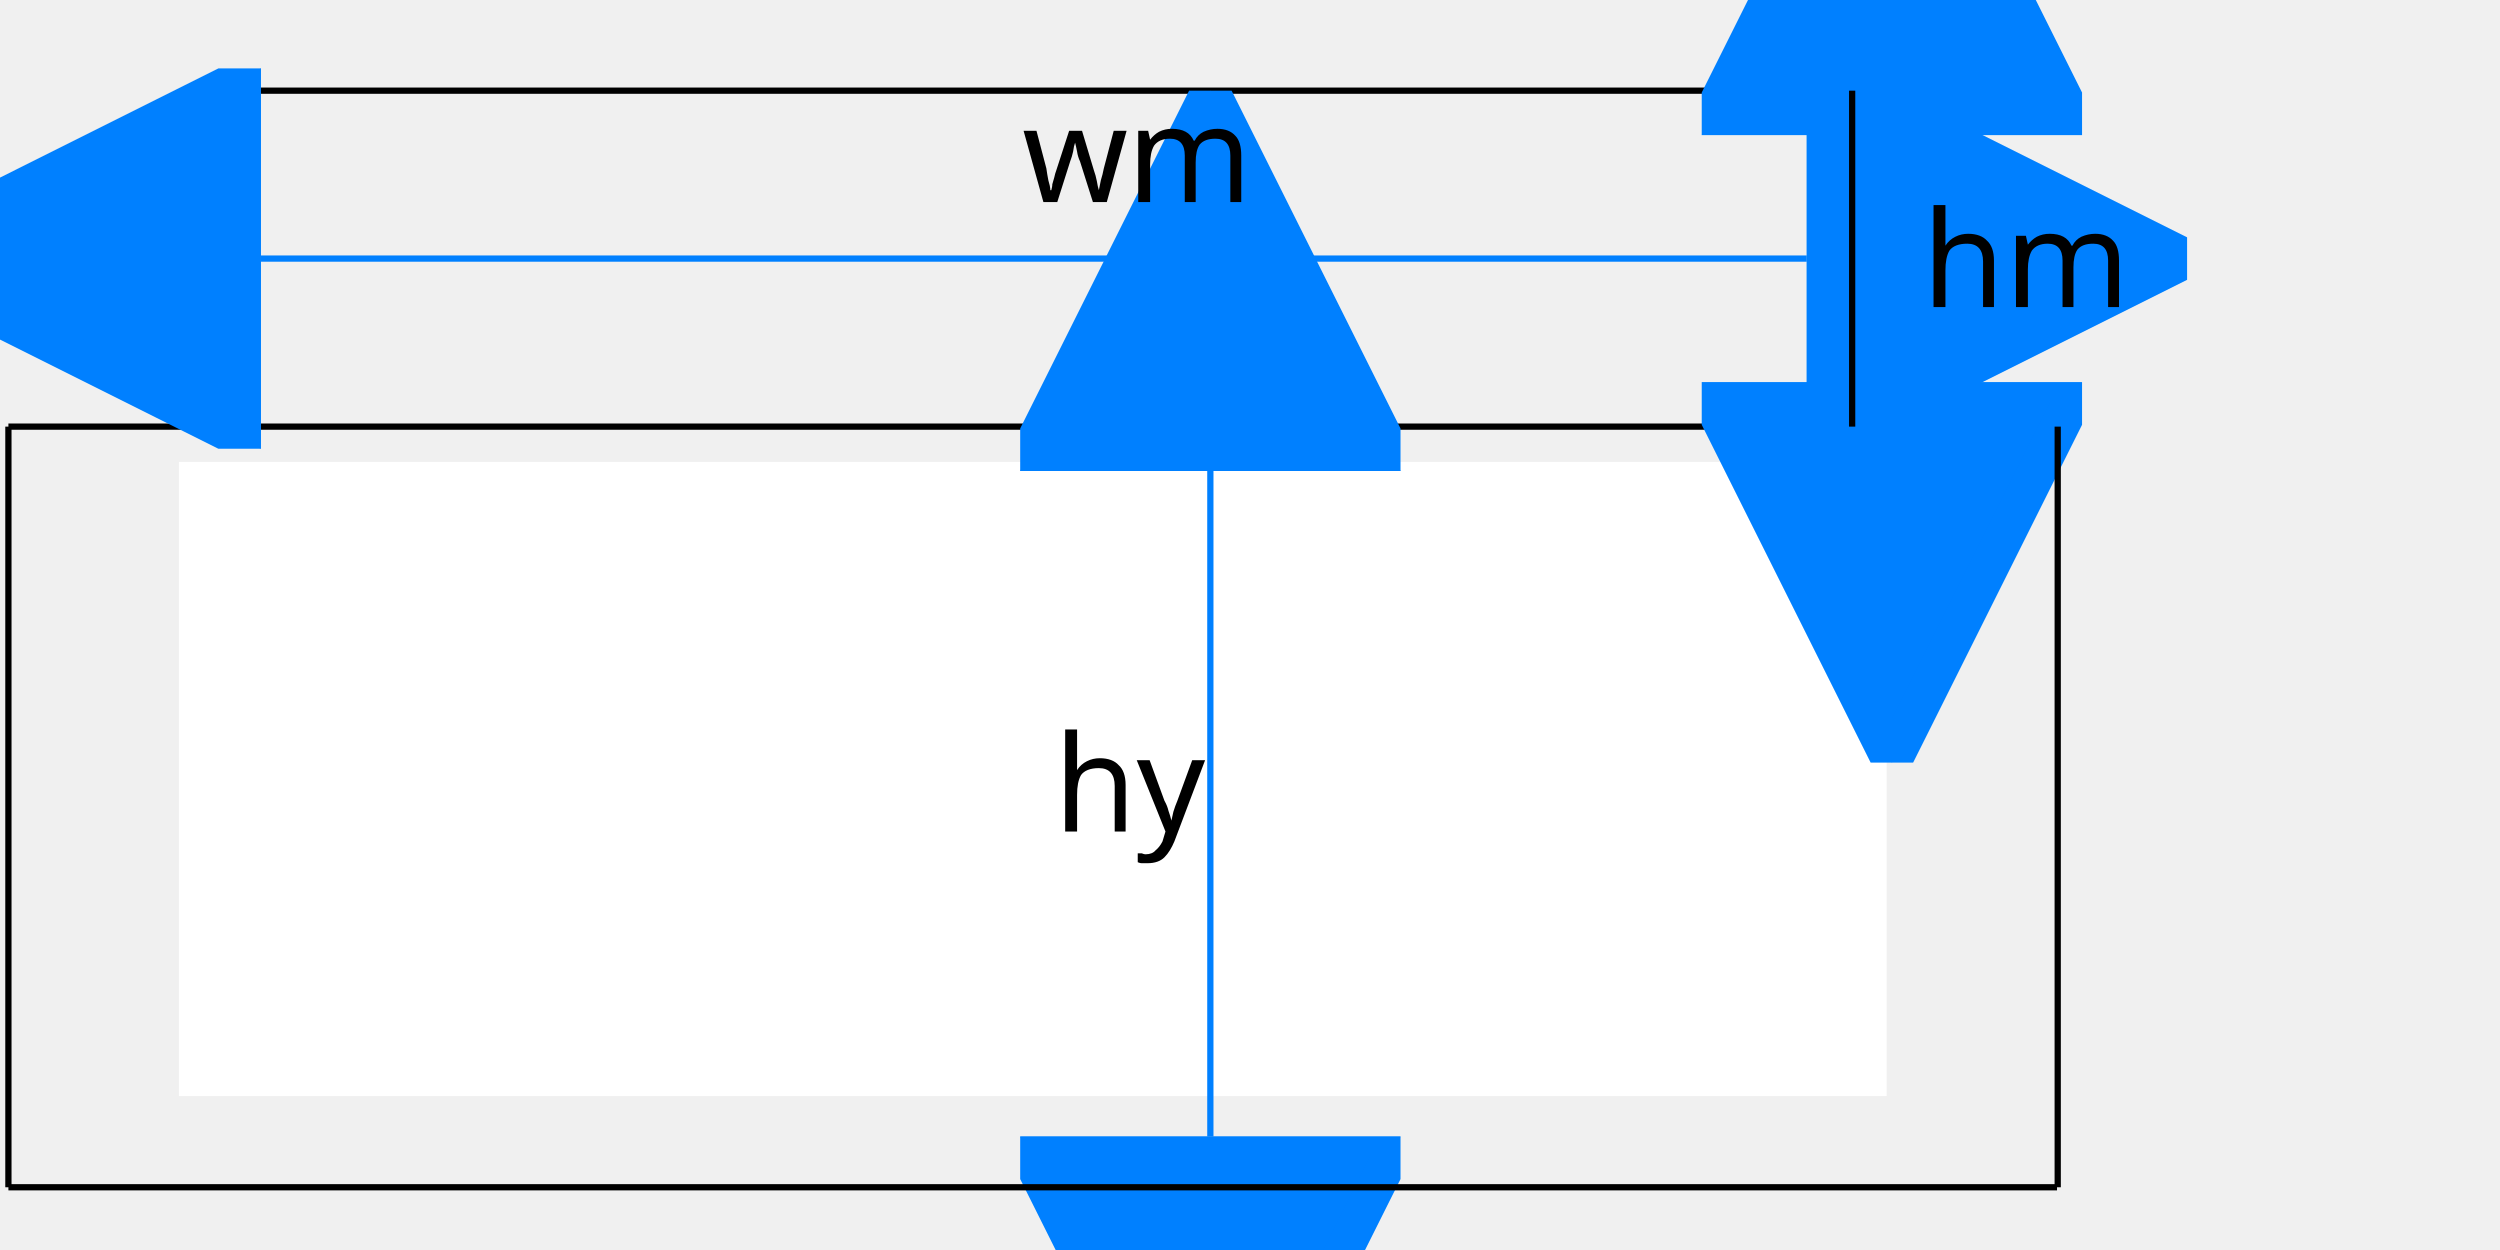
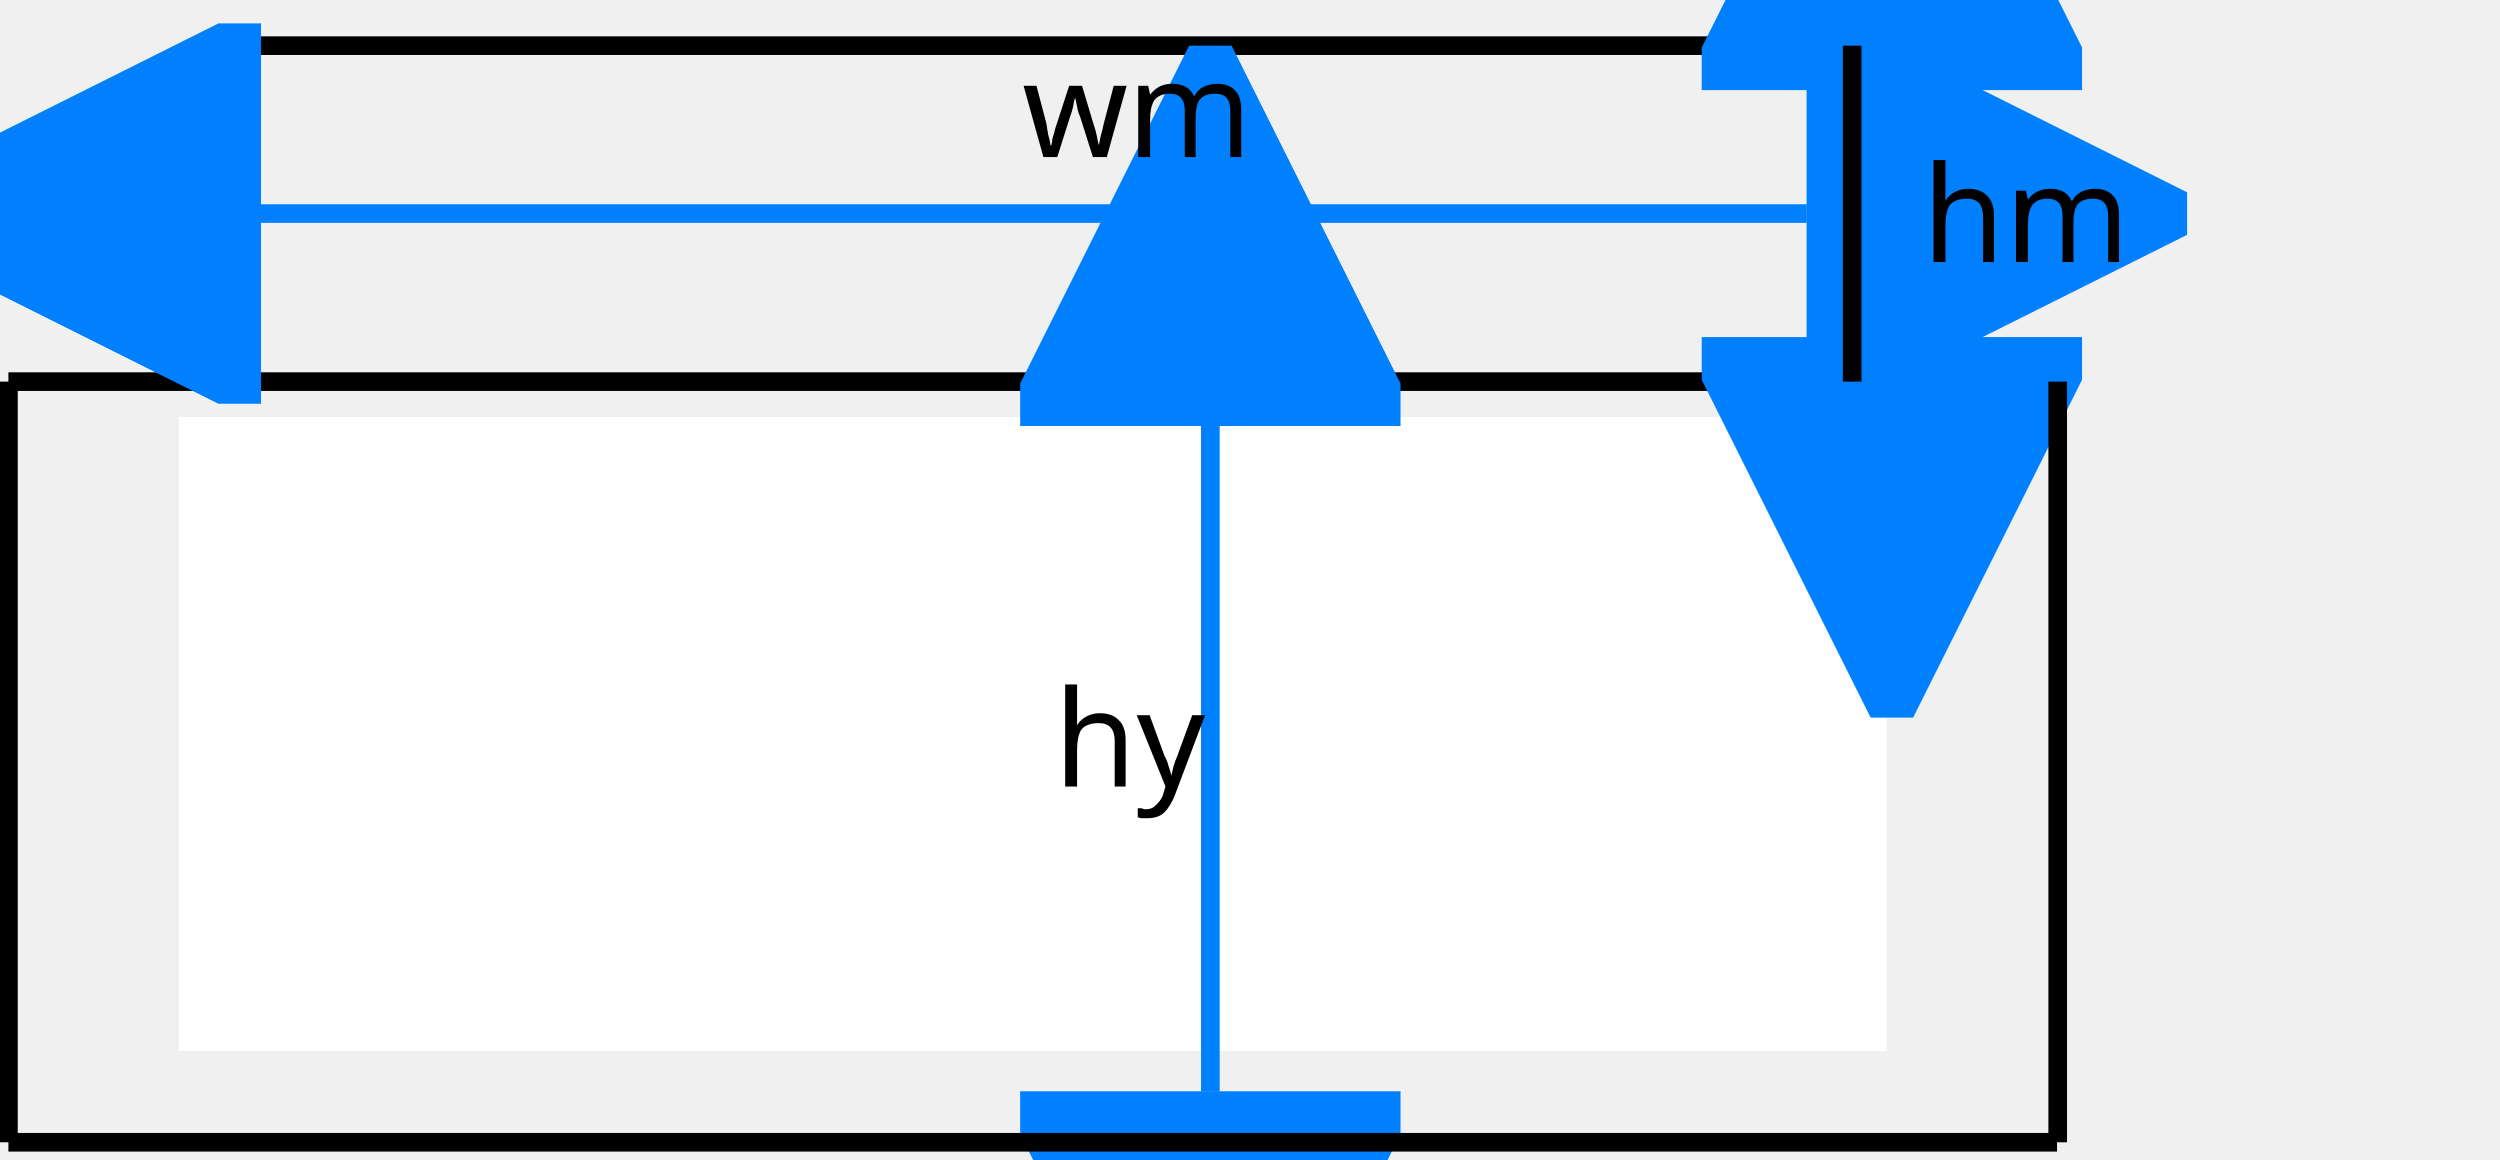
- <svg xmlns="http://www.w3.org/2000/svg" viewBox="0 0 134.173 62.256" version="1.1" id="svg34" width="400" height="200">
+ <svg xmlns="http://www.w3.org/2000/svg" viewBox="0 0 134.173 62.256" version="1.1"> --&gt;
+  
  <marker id="triangle-end" viewBox="0 0 10 10" refX="0" refY="5" markerUnits="strokeWidth" markerWidth="24" markerHeight="6" orient="auto">
    <path fill="#0080ff" stroke="#0080ff" d="M 0,0 10,5 0,10 Z" id="path2" />
  </marker>
  <marker id="triangle-start" viewBox="-10 0 10 10" refX="0" refY="5" markerUnits="strokeWidth" markerWidth="24" markerHeight="6" orient="auto">
    <path stroke="#0080ff" fill="#0080ff" d="M 0,0 -10,5 0,10 Z" id="path5" />
  </marker>
  <path vector-effect="non-scaling-stroke" d="M 18.767,22.378 H 9.602 V 56.408 H 101.254 V 22.378 h -9.165 -73.322" style="fill:#ffffff;fill-opacity:1;stroke:#000000;stroke-width:0" id="4" />
  <g vector-effect="non-scaling-stroke" style="fill:none;stroke:#000000;stroke-width:1;stroke-dasharray:none" id="g32" transform="matrix(3.40194,0,0,3.40194,0.451055,-4.352825)">
    <line x1="3.232" y1="2" x2="29.087" y2="2" inx="2" style="stroke-width:1;stroke-dasharray:none" vector-effect="non-scaling-stroke" id="line8" />
    <line x1="-3.2453141e-16" y1="7.3" x2="3.232" y2="7.3" inx="4" style="stroke-width:1;stroke-dasharray:none" vector-effect="non-scaling-stroke" id="line12" />
    <line x1="3.232" y1="7.3" x2="29.087" y2="7.3" inx="5" style="stroke-width:1;stroke-dasharray:none" vector-effect="non-scaling-stroke" id="line14" />
    <line x1="29.087" y1="7.3" x2="32.319" y2="7.3" inx="6" style="stroke-width:1;stroke-dasharray:none" vector-effect="non-scaling-stroke" id="line16" />
    <line x1="3.232" y1="2" x2="3.232" y2="7.3" inx="8" style="stroke-width:1;stroke-dasharray:none" vector-effect="non-scaling-stroke" id="line20" />
    <line x1="29.714" y1="2.7" x2="29.714" y2="6.6" inx="8" stroke="rgb(0,128,255)" stroke-width="1" marker-start="url(#triangle-start)" marker-end="url(#triangle-end)" vector-effect="non-scaling-stroke" id="line20-3" />
    <line x1="18.962" y1="8" x2="18.962" y2="18.5" inx="8" stroke="rgb(0,128,255)" stroke-width="1" marker-start="url(#triangle-start)" marker-end="url(#triangle-end)" vector-effect="non-scaling-stroke" id="line20-3-5" />
    <line x1="28.371" y1="4.649" x2="3.983" y2="4.649" inx="8" stroke="rgb(0,128,255)" stroke-width="1" marker-start="url(#triangle-start)" marker-end="url(#triangle-end)" vector-effect="non-scaling-stroke" id="line20-3-5-2" />
    <line x1="29.087" y1="2" x2="29.087" y2="7.3" inx="9" style="stroke-width:1;stroke-dasharray:none" vector-effect="non-scaling-stroke" id="line22" />
    <line x1="-1.0593194e-15" y1="19.3" x2="32.319" y2="19.3" inx="11" vector-effect="non-scaling-stroke" id="line26" />
    <line x1="0" y1="7.3" x2="0" y2="19.3" inx="12" vector-effect="non-scaling-stroke" id="line28" />
    <line x1="32.33" y1="7.3" x2="32.33" y2="19.3" inx="13" style="stroke-width:1;stroke-dasharray:none" vector-effect="non-scaling-stroke" id="line30" />
    <text x="16.848" y="13.202" id="text21">
      <tspan style="font-style:normal;font-variant:normal;font-weight:normal;font-stretch:normal;font-size:1.315px;font-family:sans-serif;-inkscape-font-specification:'sans-serif, Normal';font-variant-ligatures:normal;font-variant-caps:normal;font-variant-numeric:normal;font-variant-east-asian:normal" id="tspan416" />
    </text>
 --&gt;
  <text xml:space="preserve" style="font-style:normal;font-variant:normal;font-weight:normal;font-stretch:normal;font-size:2.103px;line-height:1.25;font-family:sans-serif;-inkscape-font-specification:'sans-serif, Normal';font-variant-ligatures:normal;font-variant-caps:normal;font-variant-numeric:normal;font-variant-east-asian:normal;fill:#000000;fill-opacity:1;stroke:none;stroke-width:0.099" x="16.5" y="13.687" id="text420">
      <tspan id="tspan418" style="font-style:normal;font-variant:normal;font-weight:normal;font-stretch:normal;font-size:2.103px;font-family:sans-serif;-inkscape-font-specification:'sans-serif, Normal';font-variant-ligatures:normal;font-variant-caps:normal;font-variant-numeric:normal;font-variant-east-asian:normal;stroke-width:0.099" x="16.5" y="13.687">hy</tspan>
    </text>
    <text xml:space="preserve" style="font-style:normal;font-variant:normal;font-weight:normal;font-stretch:normal;font-size:2.103px;line-height:1.25;font-family:sans-serif;-inkscape-font-specification:'sans-serif, Normal';font-variant-ligatures:normal;font-variant-caps:normal;font-variant-numeric:normal;font-variant-east-asian:normal;fill:#000000;fill-opacity:1;stroke:none;stroke-width:0.099" x="30.2" y="5.415" id="text424">
      <tspan id="tspan422" style="font-style:normal;font-variant:normal;font-weight:normal;font-stretch:normal;font-size:2.103px;font-family:sans-serif;-inkscape-font-specification:'sans-serif, Normal';font-variant-ligatures:normal;font-variant-caps:normal;font-variant-numeric:normal;font-variant-east-asian:normal;stroke-width:0.099" x="30.2" y="5.415">hm</tspan>
    </text>
    <text xml:space="preserve" style="font-style:normal;font-variant:normal;font-weight:normal;font-stretch:normal;font-size:2.103px;line-height:1.25;font-family:sans-serif;-inkscape-font-specification:'sans-serif, Normal';font-variant-ligatures:normal;font-variant-caps:normal;font-variant-numeric:normal;font-variant-east-asian:normal;fill:#000000;fill-opacity:1;stroke:none;stroke-width:0.099" x="16" y="3.76" id="text428">
      <tspan id="tspan426" style="font-style:normal;font-variant:normal;font-weight:normal;font-stretch:normal;font-size:2.103px;font-family:sans-serif;-inkscape-font-specification:'sans-serif, Normal';font-variant-ligatures:normal;font-variant-caps:normal;font-variant-numeric:normal;font-variant-east-asian:normal;stroke-width:0.099" x="16" y="3.76">wm</tspan>
    </text>
  </g>
</svg>
